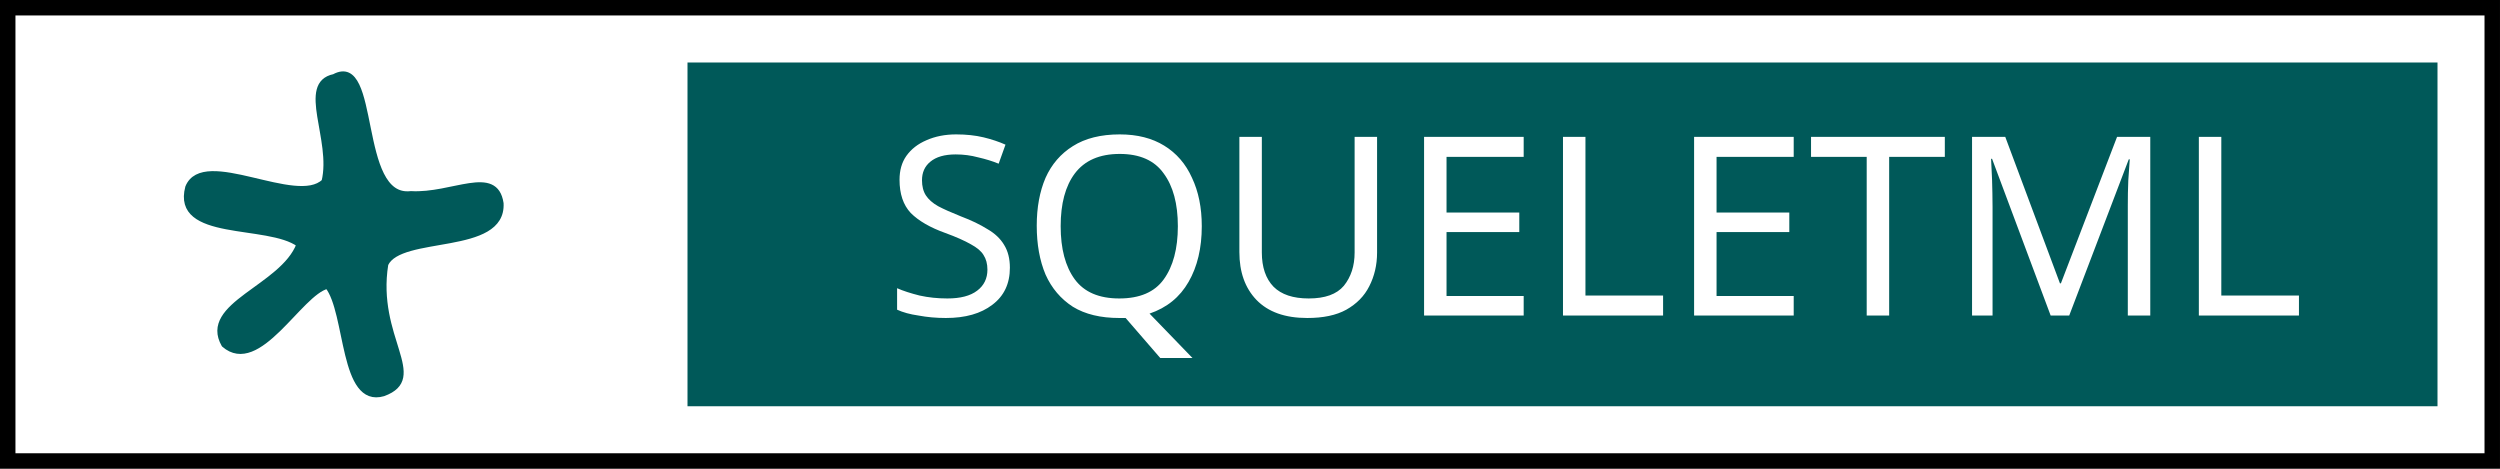
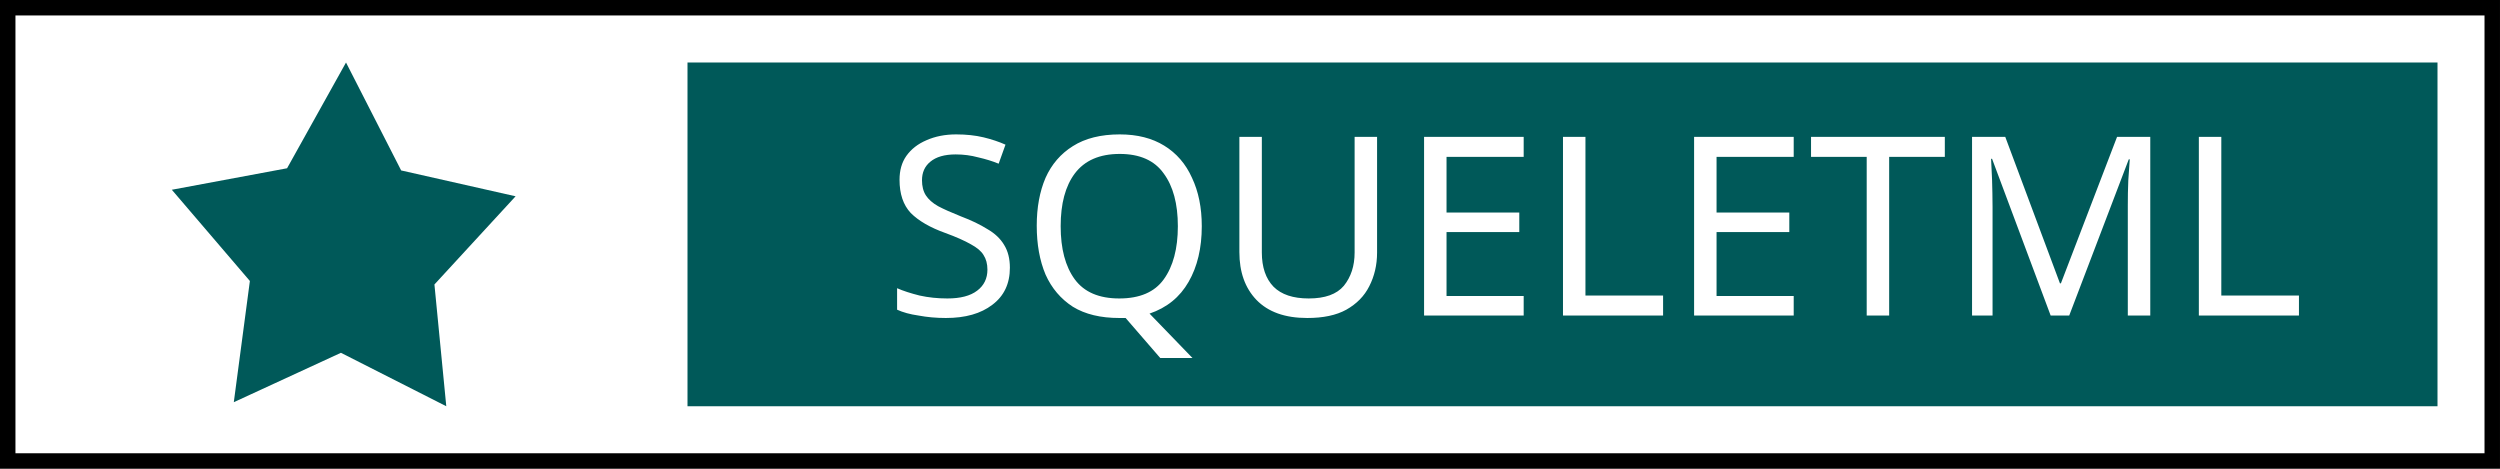
<svg xmlns="http://www.w3.org/2000/svg" width="80" height="15" id="svg3158" version="1.0">
  <defs id="defs3160">
    </defs>
  <g id="layer1">
    <rect style="opacity:1;fill:#ffffff;fill-opacity:1;stroke:#000000;stroke-width:0.495;stroke-linecap:butt;stroke-linejoin:miter;stroke-miterlimit:4;stroke-dasharray:none;stroke-opacity:1" id="rect3895" width="79.505" height="14.505" x="0.247" y="0.247" />
    <rect style="opacity:1;fill:#ffffff;fill-opacity:1;stroke:none;stroke-width:0.234;stroke-linecap:butt;stroke-linejoin:miter;stroke-miterlimit:4;stroke-dasharray:none;stroke-opacity:1" id="rect3952" width="18" height="11" x="2" y="2" />
-     <g transform="matrix(0.1569298,0,0,0.1569298,-10.56482,-66.38676)" id="g3885" style="fill:#005959;fill-opacity:1;stroke:#005959;stroke-opacity:1;stroke-width:1;stroke-miterlimit:4;stroke-dasharray:none">
-       <a style="fill:#005959;fill-opacity:1;stroke:#005959;stroke-opacity:1;stroke-width:1;stroke-miterlimit:4;stroke-dasharray:none" id="a3201">
-         <path d="M 146.001,476.912 C 143.575,491.991 154.531,500.026 145.51,503.335 C 136.98,505.842 138.339,486.795 134.081,481.426 C 128.469,482.775 120.052,499.522 112.975,493.347 C 108.258,485.12 124.899,481.692 128.263,472.893 C 121.899,468.259 102.78,471.826 105.596,461.218 C 108.818,453.253 127.847,465.46 133.388,460.019 C 135.458,451.531 128.267,440.132 135.441,438.637 C 144.531,433.712 139.79,463.855 151.108,462.505 C 159.568,463.003 168.388,456.997 169.509,464.501 C 170.039,474.626 148.979,470.566 146.001,476.912 z" id="path1188" style="fill:#005959;fill-opacity:1;fill-rule:evenodd;stroke:#005959;stroke-width:1;stroke-linecap:round;stroke-linejoin:round;stroke-miterlimit:4;stroke-opacity:1;stroke-dasharray:none" />
-       </a>
-     </g>
    <rect style="opacity:1;fill:#005959;fill-opacity:1;stroke:none;stroke-width:1.008;stroke-linecap:butt;stroke-linejoin:miter;stroke-miterlimit:4;stroke-dasharray:none;stroke-opacity:1" id="rect3893" width="56" height="11" x="22" y="2" />
    <text xml:space="preserve" style="font-size:8px;font-style:normal;font-variant:normal;font-weight:normal;font-stretch:normal;fill:#ffffff;fill-opacity:1;stroke:none;stroke-width:1px;stroke-linecap:butt;stroke-linejoin:miter;stroke-opacity:1;font-family:Picopixel;-inkscape-font-specification:Picopixel" x="28.302" y="10.098" id="text3889">
      <tspan id="tspan3891" x="28.302" y="10.098" dx="0 0 0.707 0.707 0.707 0.707 0.707 0.707 0.707">SQUELETML</tspan>
    </text>
    <text xml:space="preserve" style="font-size:8px;font-style:normal;font-variant:normal;font-weight:bold;font-stretch:normal;fill:#000000;fill-opacity:1;stroke:none;stroke-width:1px;stroke-linecap:butt;stroke-linejoin:miter;stroke-opacity:1;font-family:Architext;-inkscape-font-specification:Architext Bold" x="32.527" y="7.045" id="text3954">
      <tspan id="tspan3956" x="32.527" y="7.045" />
    </text>
+     <path style="fill:#005959;fill-opacity:1;stroke:none" id="path3003" d="m 29.962,1.279 1.88,3.52 3.901,0.843 -2.767,2.876 0.404,3.971 -3.591,-1.743 -3.652,1.611 0.548,-3.953 -2.661,-2.975 3.929,-0.701 z" transform="matrix(0.9387321,0,0,0.9812445,-17.05396,0.7450604)" />
  </g>
</svg>
